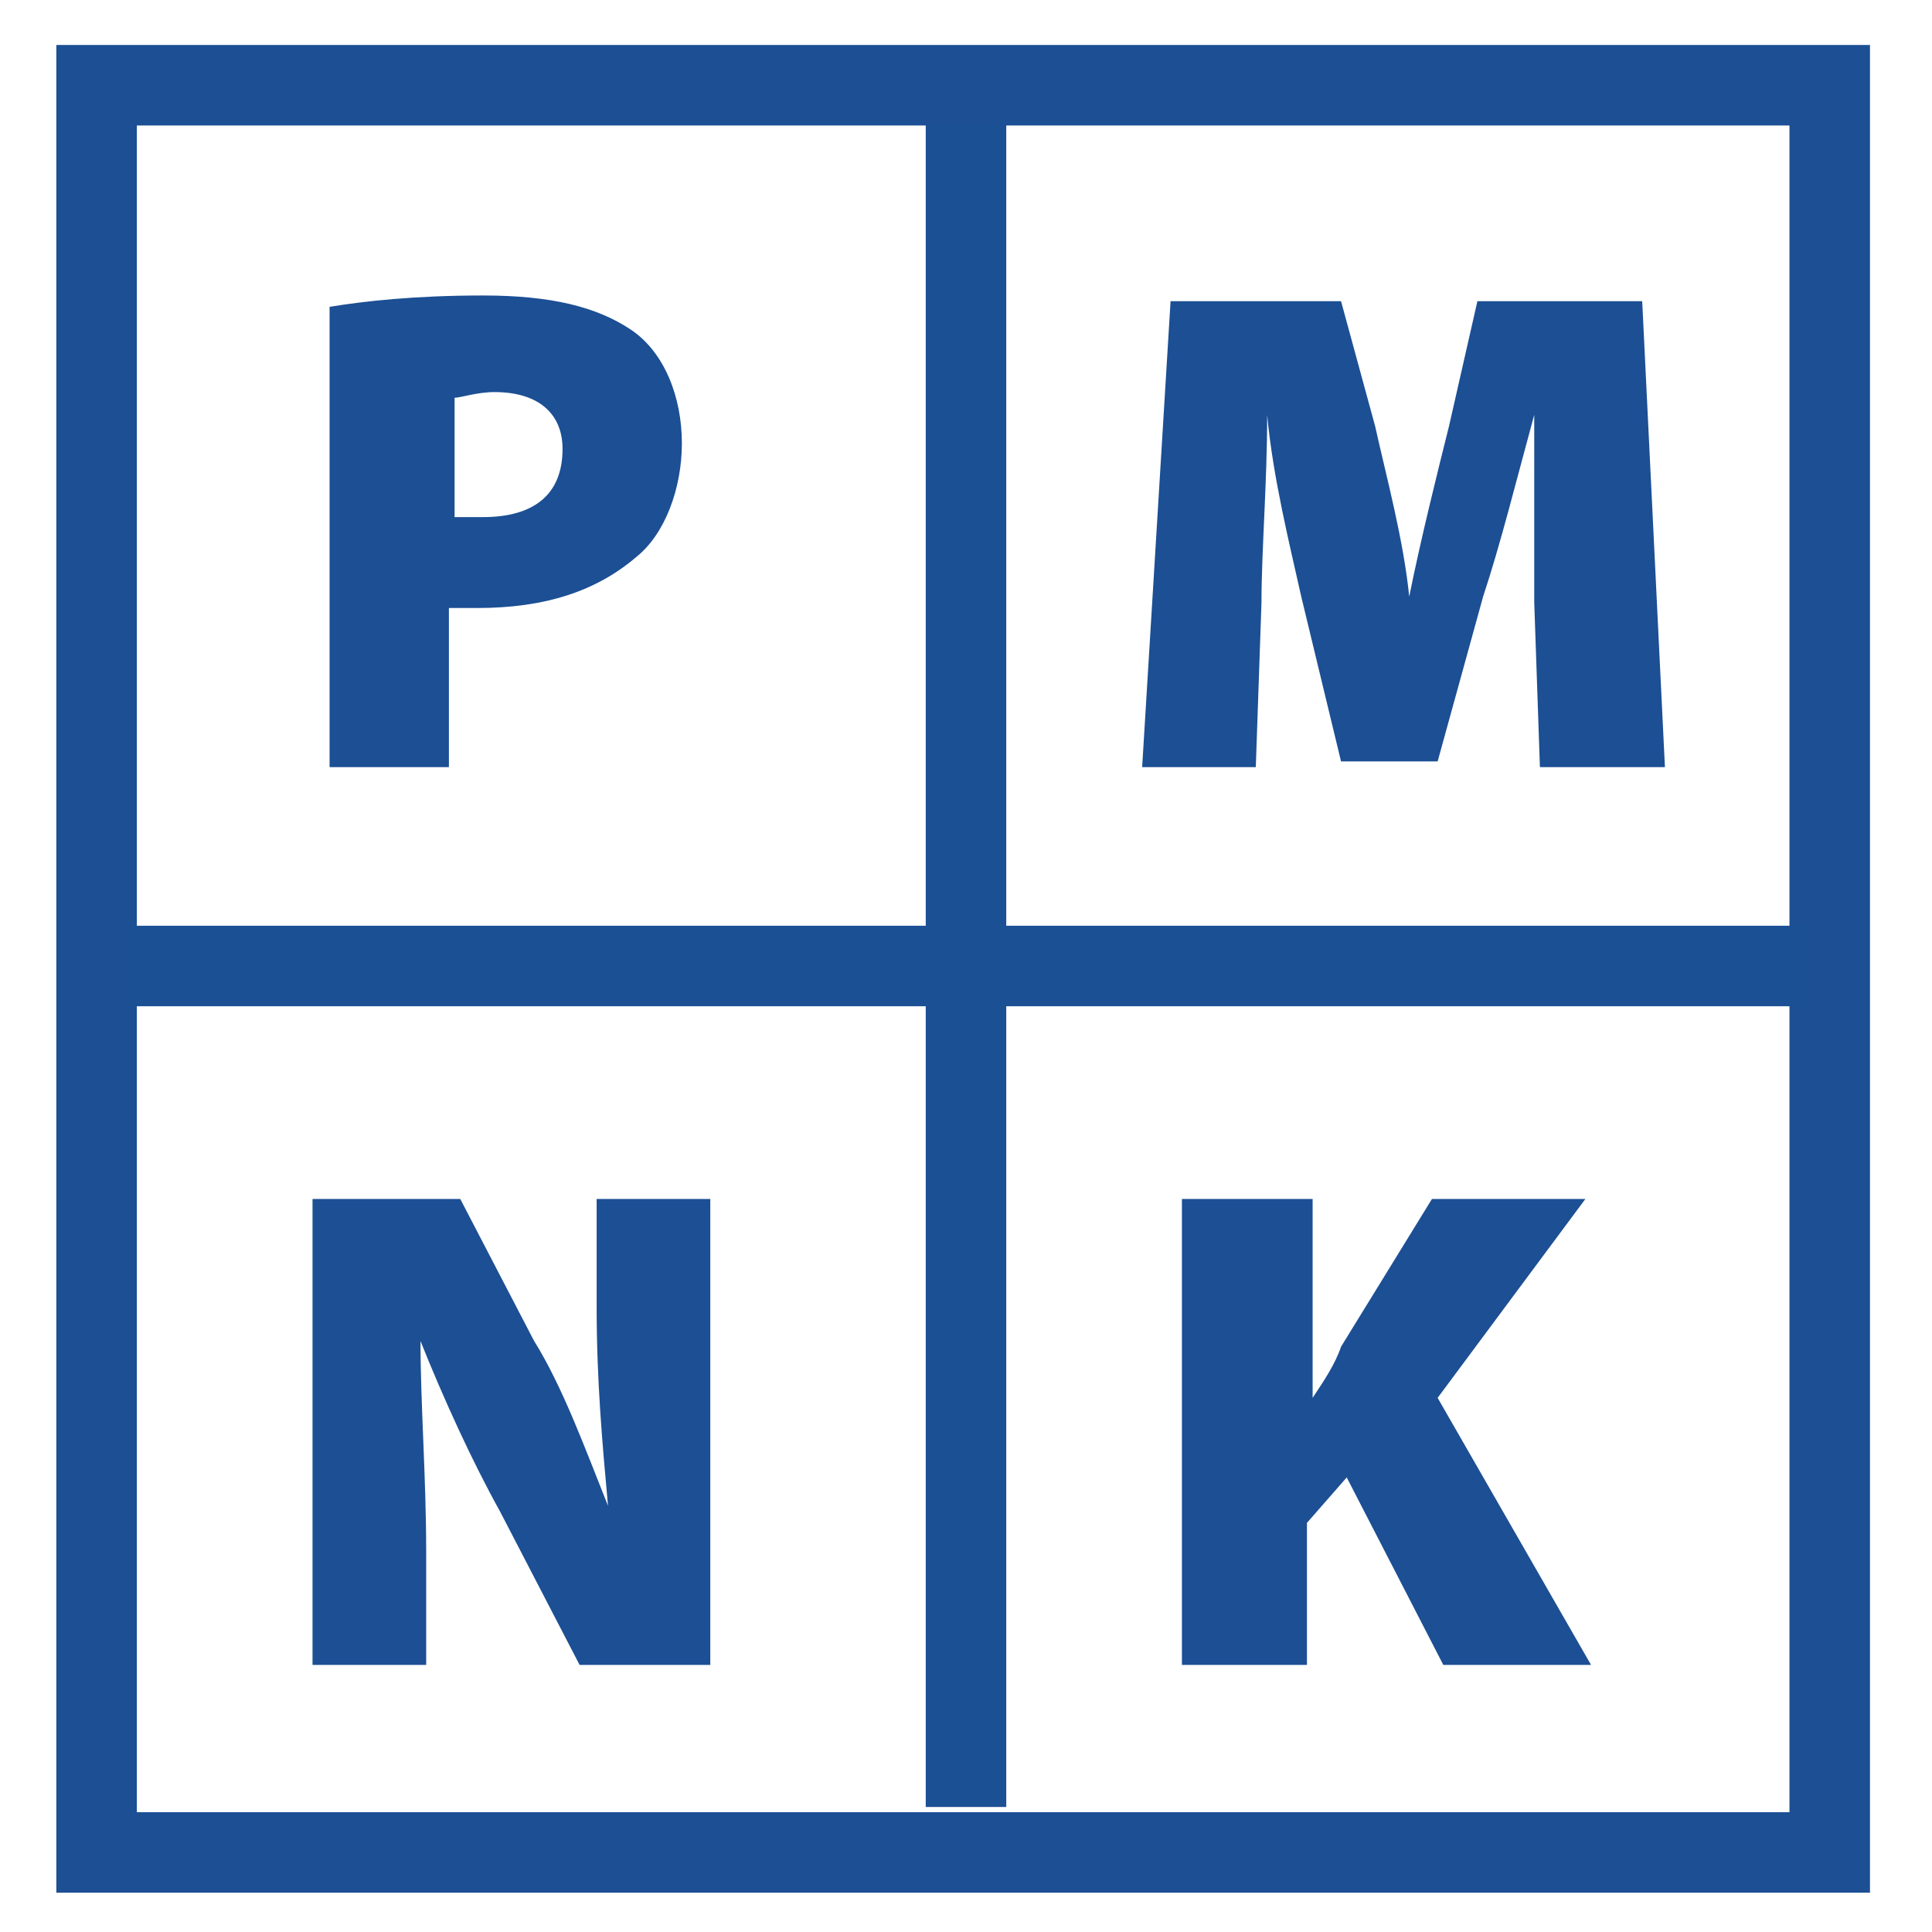
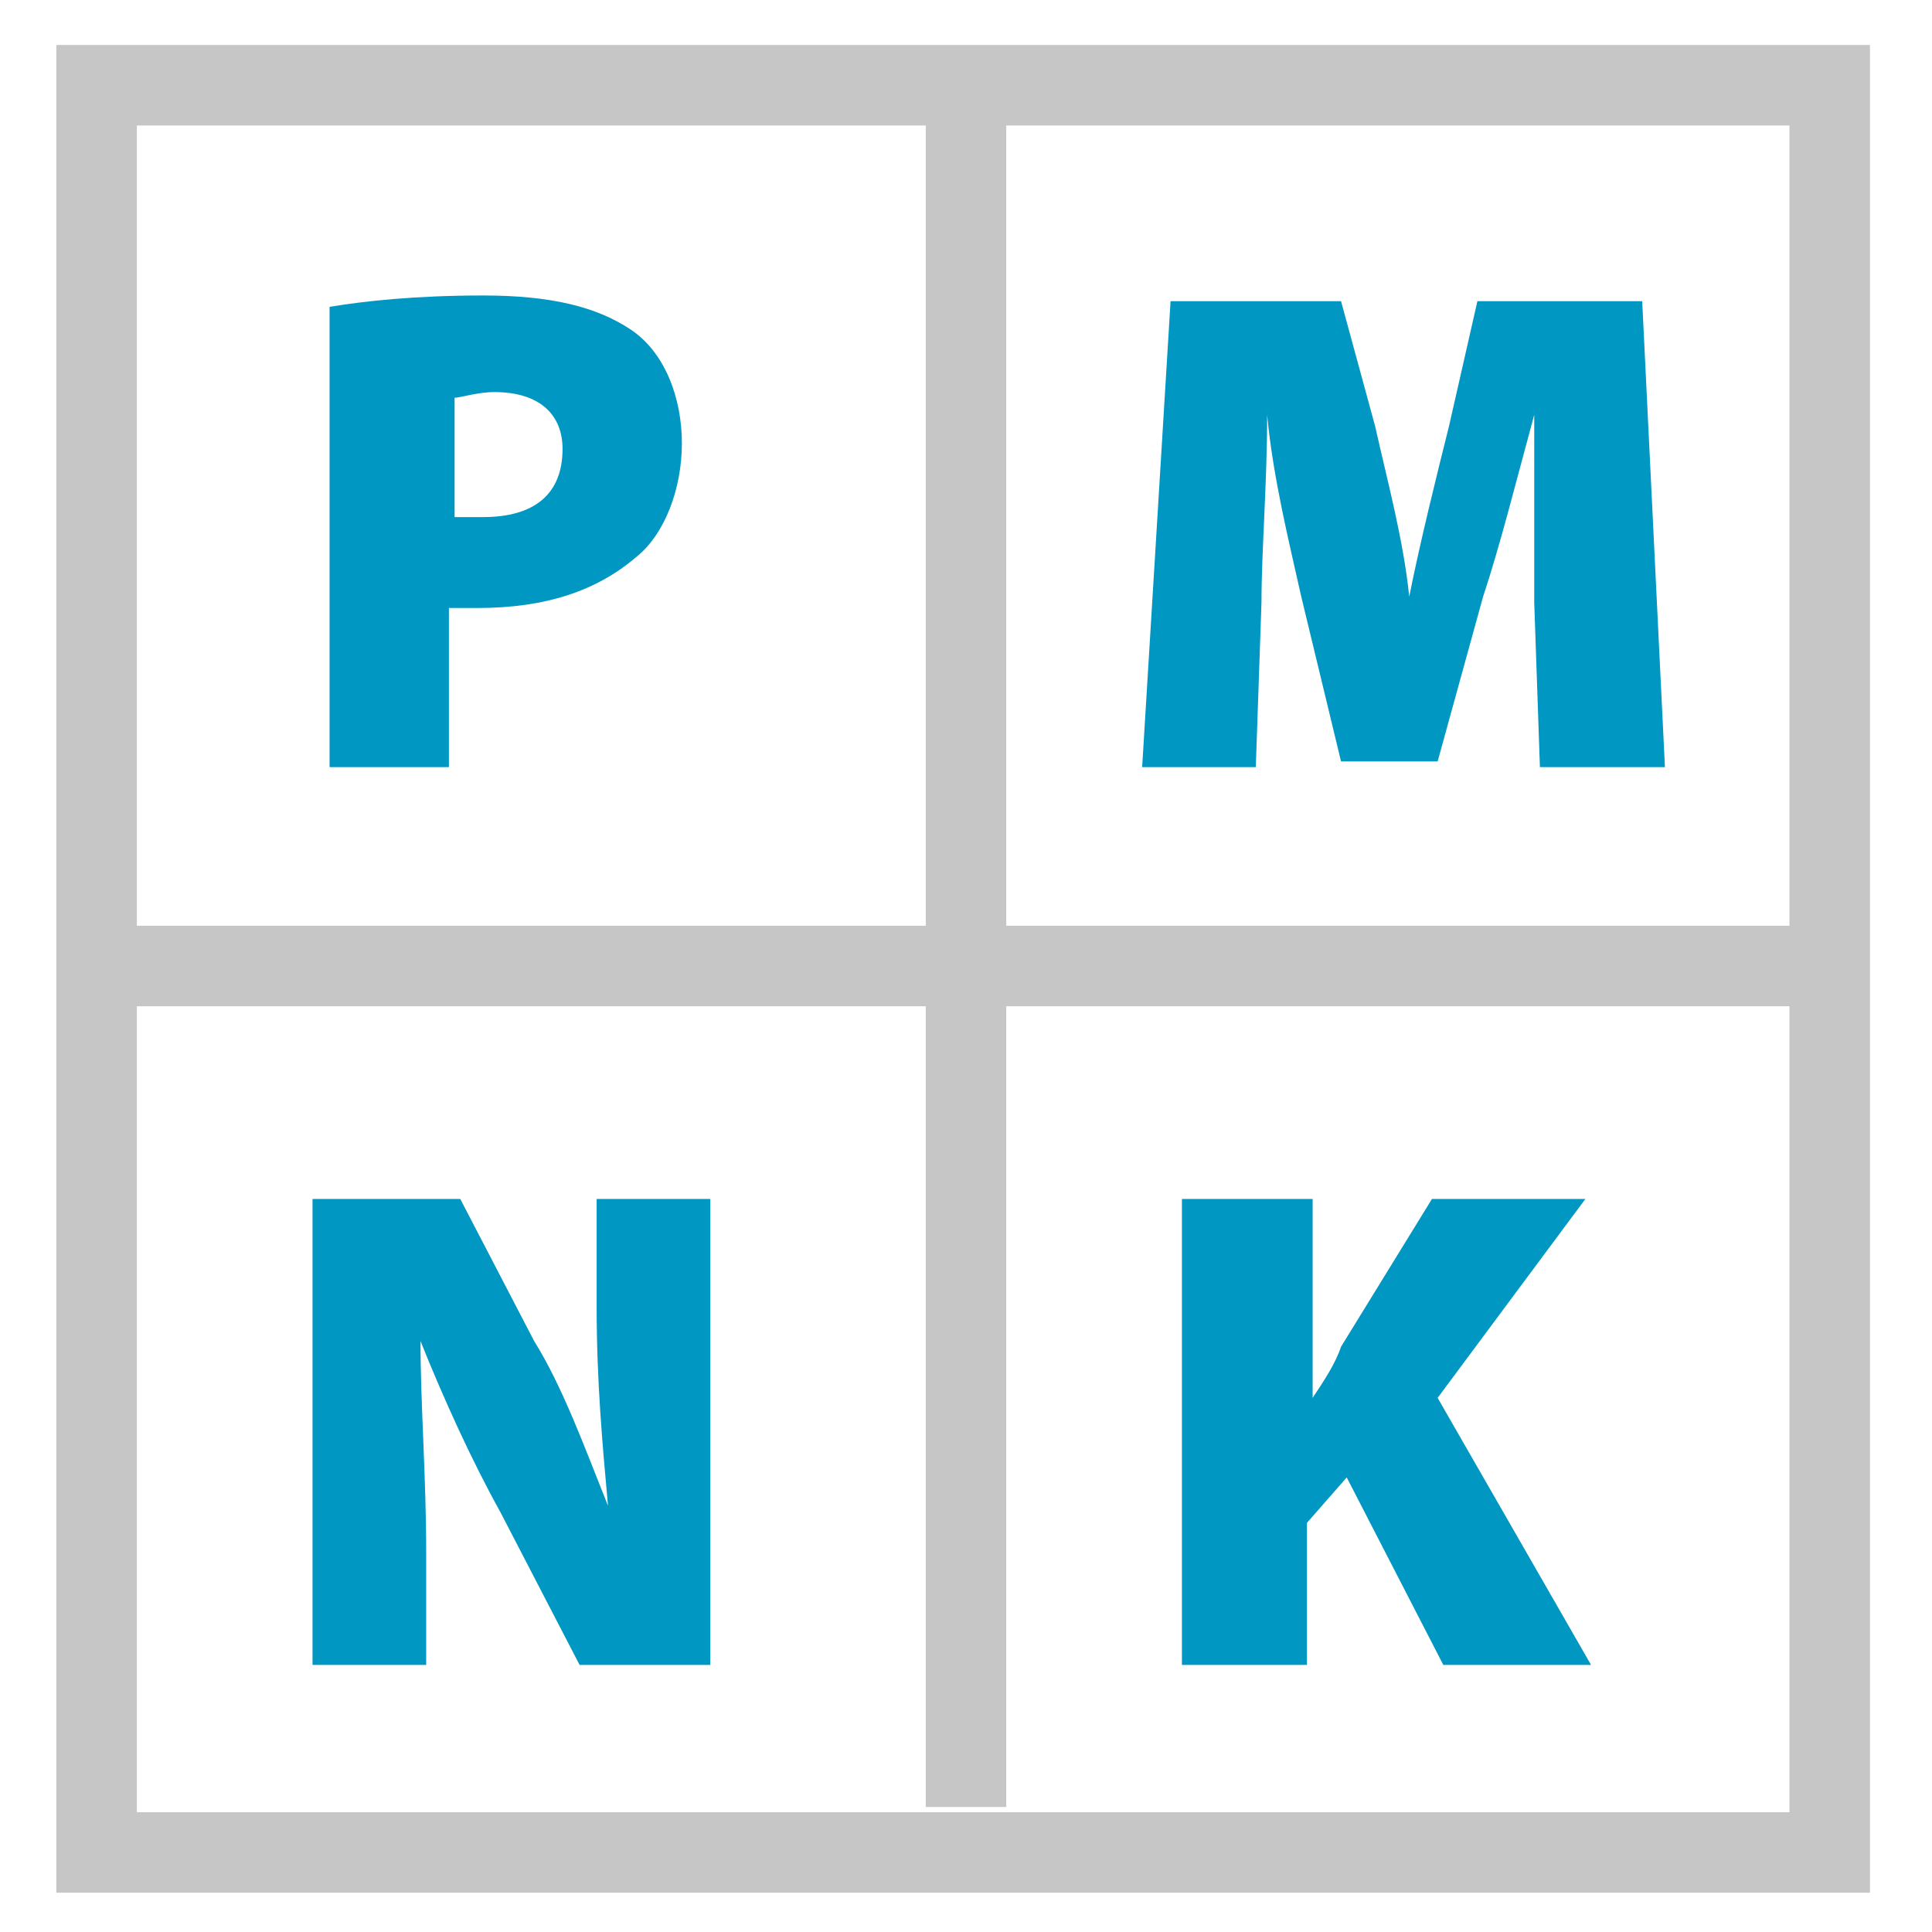
<svg xmlns="http://www.w3.org/2000/svg" version="1.1" id="icon_x5F_Deleat" x="0px" y="0px" viewBox="0 0 34 34" style="enable-background:new 0 0 34 34;" xml:space="preserve">
  <style type="text/css">
- 	.st0{fill:none;stroke:#1C4F94;stroke-width:1.417;stroke-miterlimit:10;}
+ 	.st0{fill:none;stroke:#C6C6C6;stroke-width:1.417;stroke-miterlimit:10;}
	.st1{enable-background:new    ;}
- 	.st2{fill:#1C4F94;}
- 	.st3{fill:none;stroke:#1C5095;stroke-width:1.417;stroke-miterlimit:10;}
+ 	.st2{fill:#0097C3;}
</style>
  <g>
    <rect x="1.7" y="1.5" class="st0" width="30.5" height="31.1" />
    <g class="st1">
-       <path class="st2" d="M5.8,5.4c0.6-0.1,1.5-0.2,2.7-0.2c1.2,0,2,0.2,2.6,0.6c0.6,0.4,0.9,1.2,0.9,2c0,0.8-0.3,1.6-0.8,2    c-0.7,0.6-1.6,0.9-2.8,0.9c-0.2,0-0.4,0-0.5,0v2.8H5.8V5.4z M8,9.1c0.1,0,0.3,0,0.5,0c0.9,0,1.4-0.4,1.4-1.2c0-0.6-0.4-1-1.2-1    C8.4,6.9,8.1,7,8,7V9.1z" />
+       <path class="st2" d="M5.8,5.4c0.6-0.1,1.5-0.2,2.7-0.2s2,0.2,2.6,0.6S12,7,12,7.8s-0.3,1.6-0.8,2c-0.7,0.6-1.6,0.9-2.8,0.9    c-0.2,0-0.4,0-0.5,0v2.8H5.8V5.4z M8,9.1c0.1,0,0.3,0,0.5,0c0.9,0,1.4-0.4,1.4-1.2c0-0.6-0.4-1-1.2-1C8.4,6.9,8.1,7,8,7V9.1z" />
    </g>
    <g class="st1">
-       <path class="st2" d="M5.5,29.3v-8.2h2.6l1.3,2.5c0.5,0.8,0.9,1.9,1.3,2.9h0c-0.1-1.1-0.2-2.2-0.2-3.5v-1.9h2v8.2h-2.3l-1.4-2.7    c-0.5-0.9-1-2-1.4-3h0c0,1.1,0.1,2.4,0.1,3.7v2H5.5z" />
+       <path class="st2" d="M5.5,29.3v-8.2h2.6l1.3,2.5c0.5,0.8,0.9,1.9,1.3,2.9l0,0c-0.1-1.1-0.2-2.2-0.2-3.5v-1.9h2v8.2h-2.3l-1.4-2.7    c-0.5-0.9-1-2-1.4-3l0,0c0,1.1,0.1,2.4,0.1,3.7v2H5.5z" />
    </g>
    <g>
      <g class="st1">
-         <path class="st2" d="M20.9,21.1h2.2v3.5h0c0.2-0.3,0.4-0.6,0.5-0.9l1.6-2.6h2.7l-2.6,3.5l2.7,4.7h-2.6L23.7,26l-0.7,0.8v2.5h-2.2     V21.1z" />
+         <path class="st2" d="M20.9,21.1h2.2v3.5l0,0c0.2-0.3,0.4-0.6,0.5-0.9l1.6-2.6h2.7l-2.6,3.5l2.7,4.7h-2.6L23.7,26L23,26.8v2.5     h-2.2v-8.2H20.9z" />
      </g>
    </g>
    <g>
      <g class="st1">
-         <path class="st2" d="M27,10.6c0-0.9,0-2,0-3.3h0c-0.3,1.1-0.6,2.3-0.9,3.2l-0.8,2.9h-1.7l-0.7-2.9c-0.2-0.9-0.5-2.1-0.6-3.2h0     c0,1.2-0.1,2.4-0.1,3.3l-0.1,2.9h-2l0.5-8.2h3l0.6,2.2c0.2,0.9,0.5,2,0.6,3h0c0.2-1,0.5-2.2,0.7-3L26,5.3h2.9l0.4,8.2h-2.2     L27,10.6z" />
+         <path class="st2" d="M27,10.6c0-0.9,0-2,0-3.3l0,0c-0.3,1.1-0.6,2.3-0.9,3.2l-0.8,2.9h-1.7l-0.7-2.9c-0.2-0.9-0.5-2.1-0.6-3.2     l0,0c0,1.2-0.1,2.4-0.1,3.3l-0.1,2.9h-2l0.5-8.2h3l0.6,2.2c0.2,0.9,0.5,2,0.6,3l0,0c0.2-1,0.5-2.2,0.7-3L26,5.3h2.9l0.4,8.2h-2.2     L27,10.6z" />
      </g>
    </g>
-     <line class="st3" x1="31.8" y1="17" x2="2.2" y2="17" />
-     <line class="st3" x1="17" y1="31.8" x2="17" y2="2.2" />
+     <line class="st0" x1="31.8" y1="17" x2="2.2" y2="17" />
+     <line class="st0" x1="17" y1="31.8" x2="17" y2="2.2" />
  </g>
</svg>
